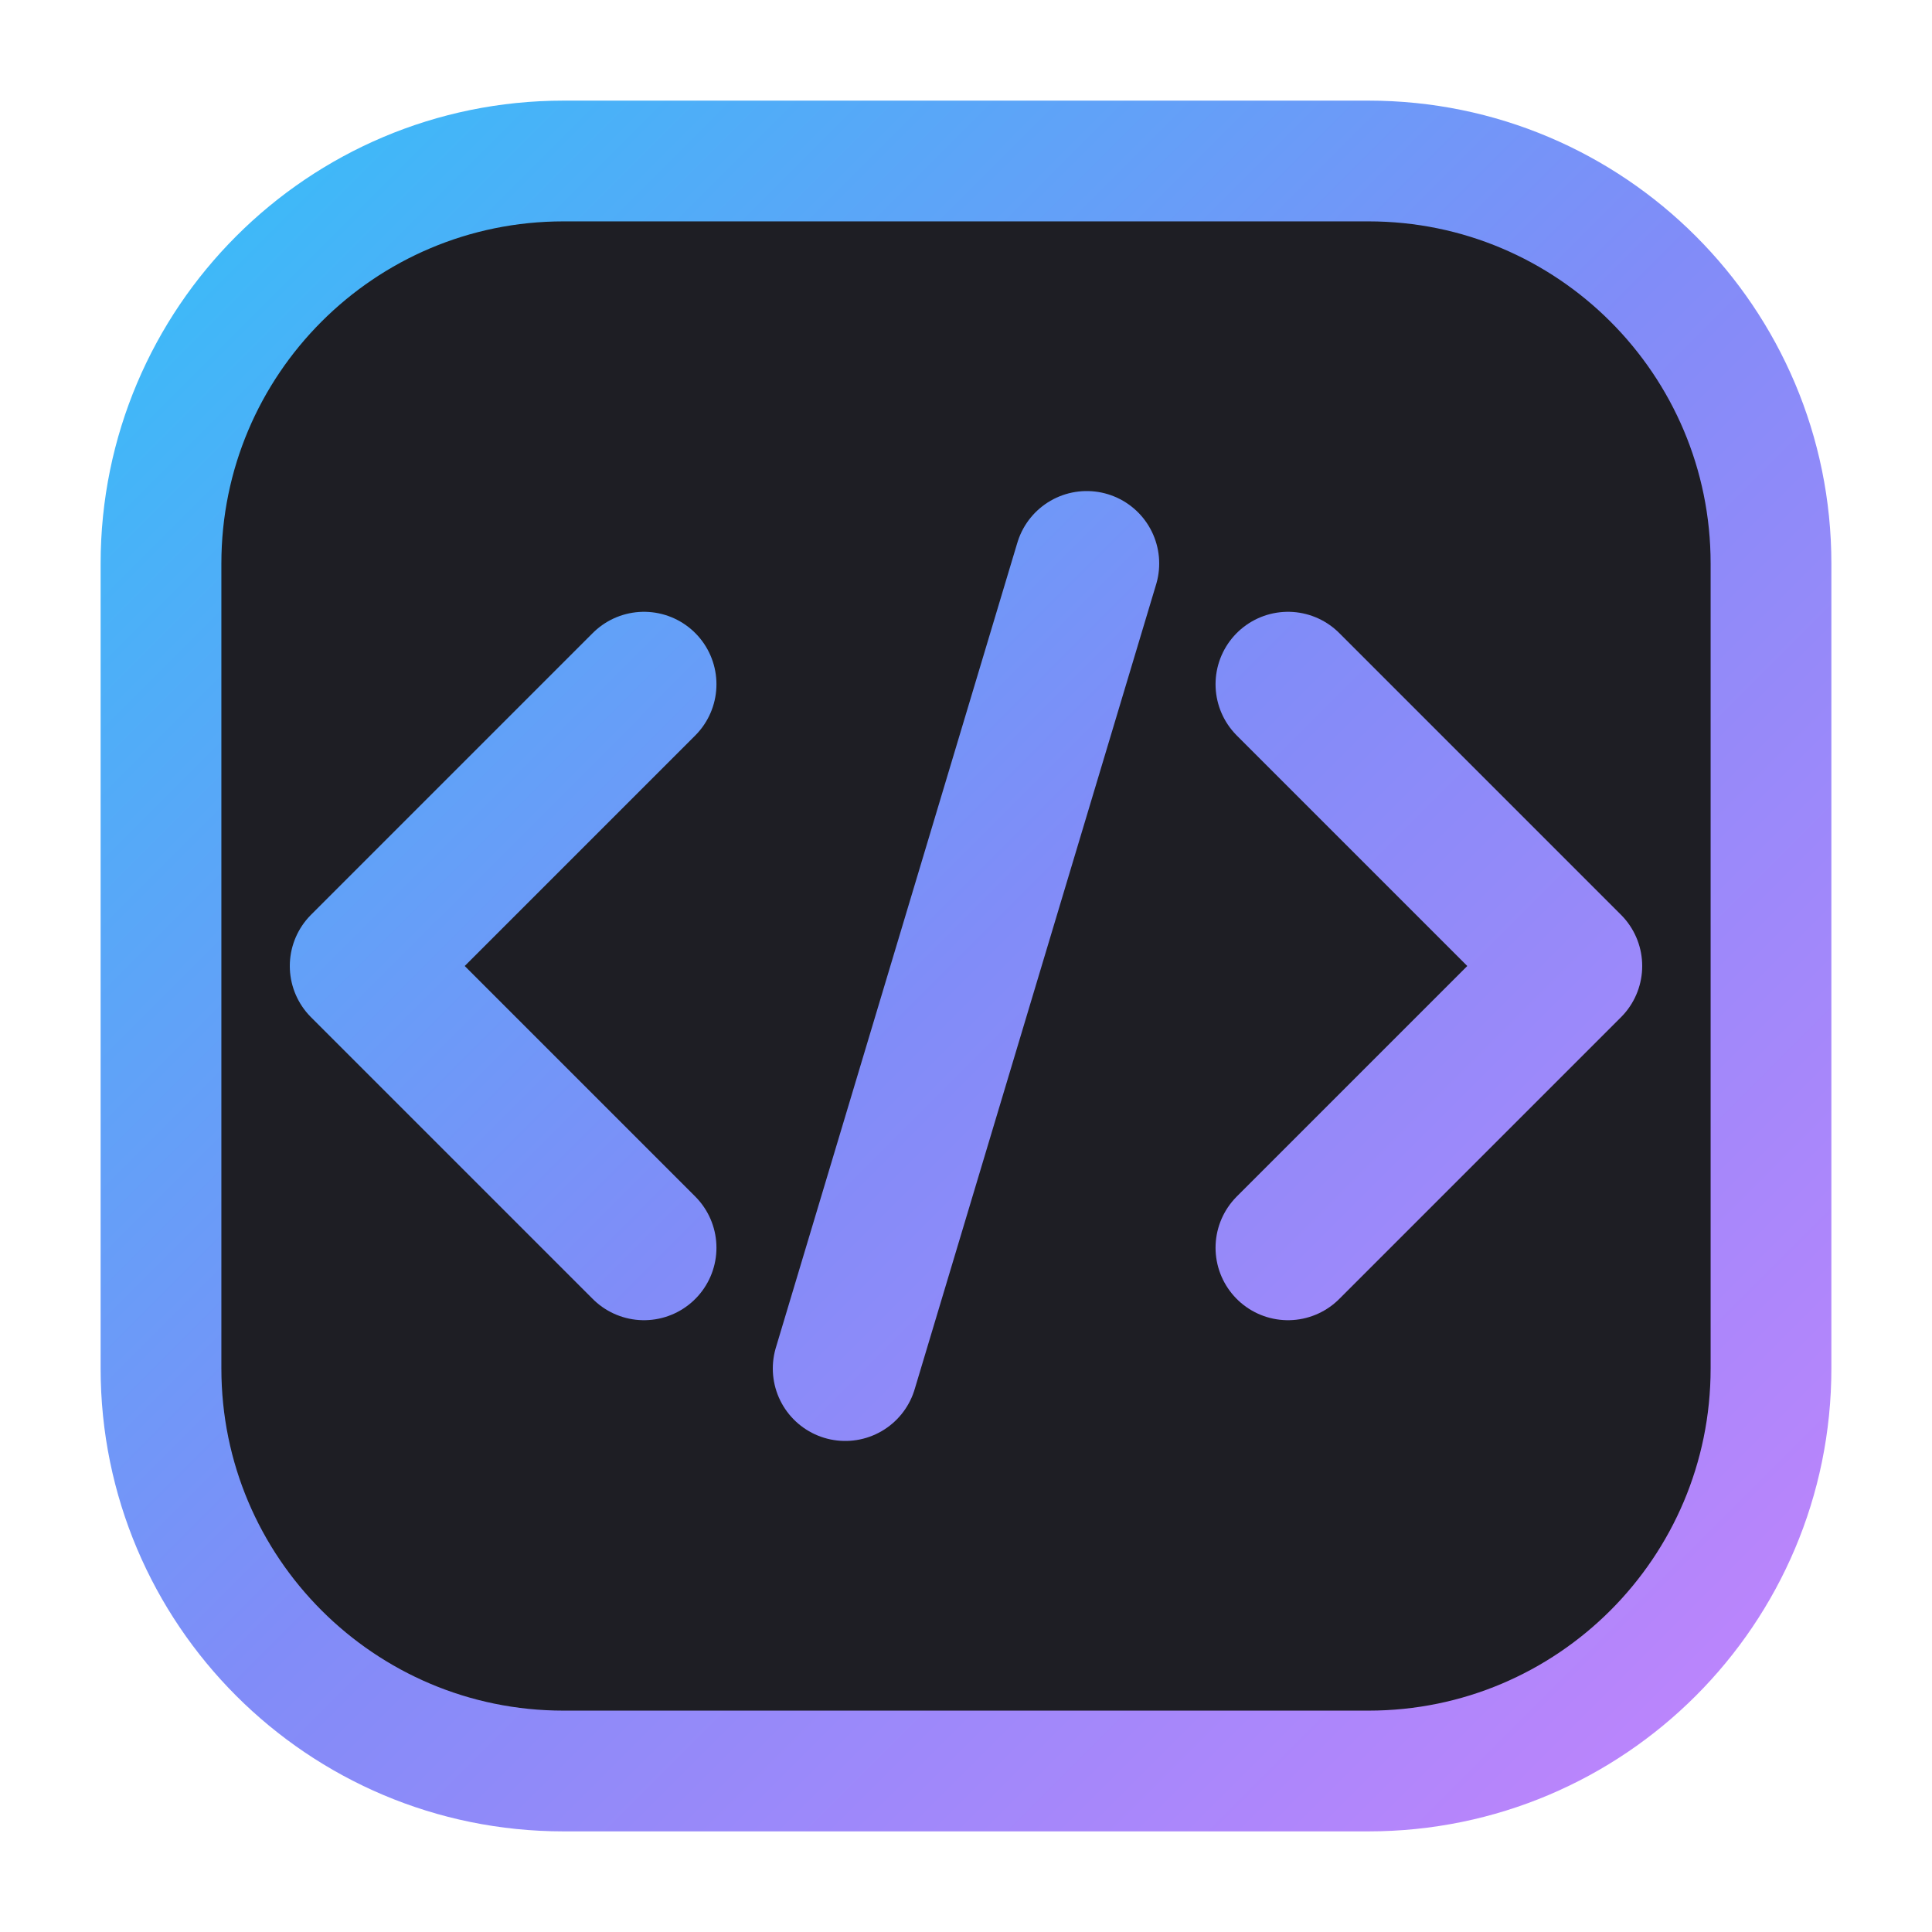
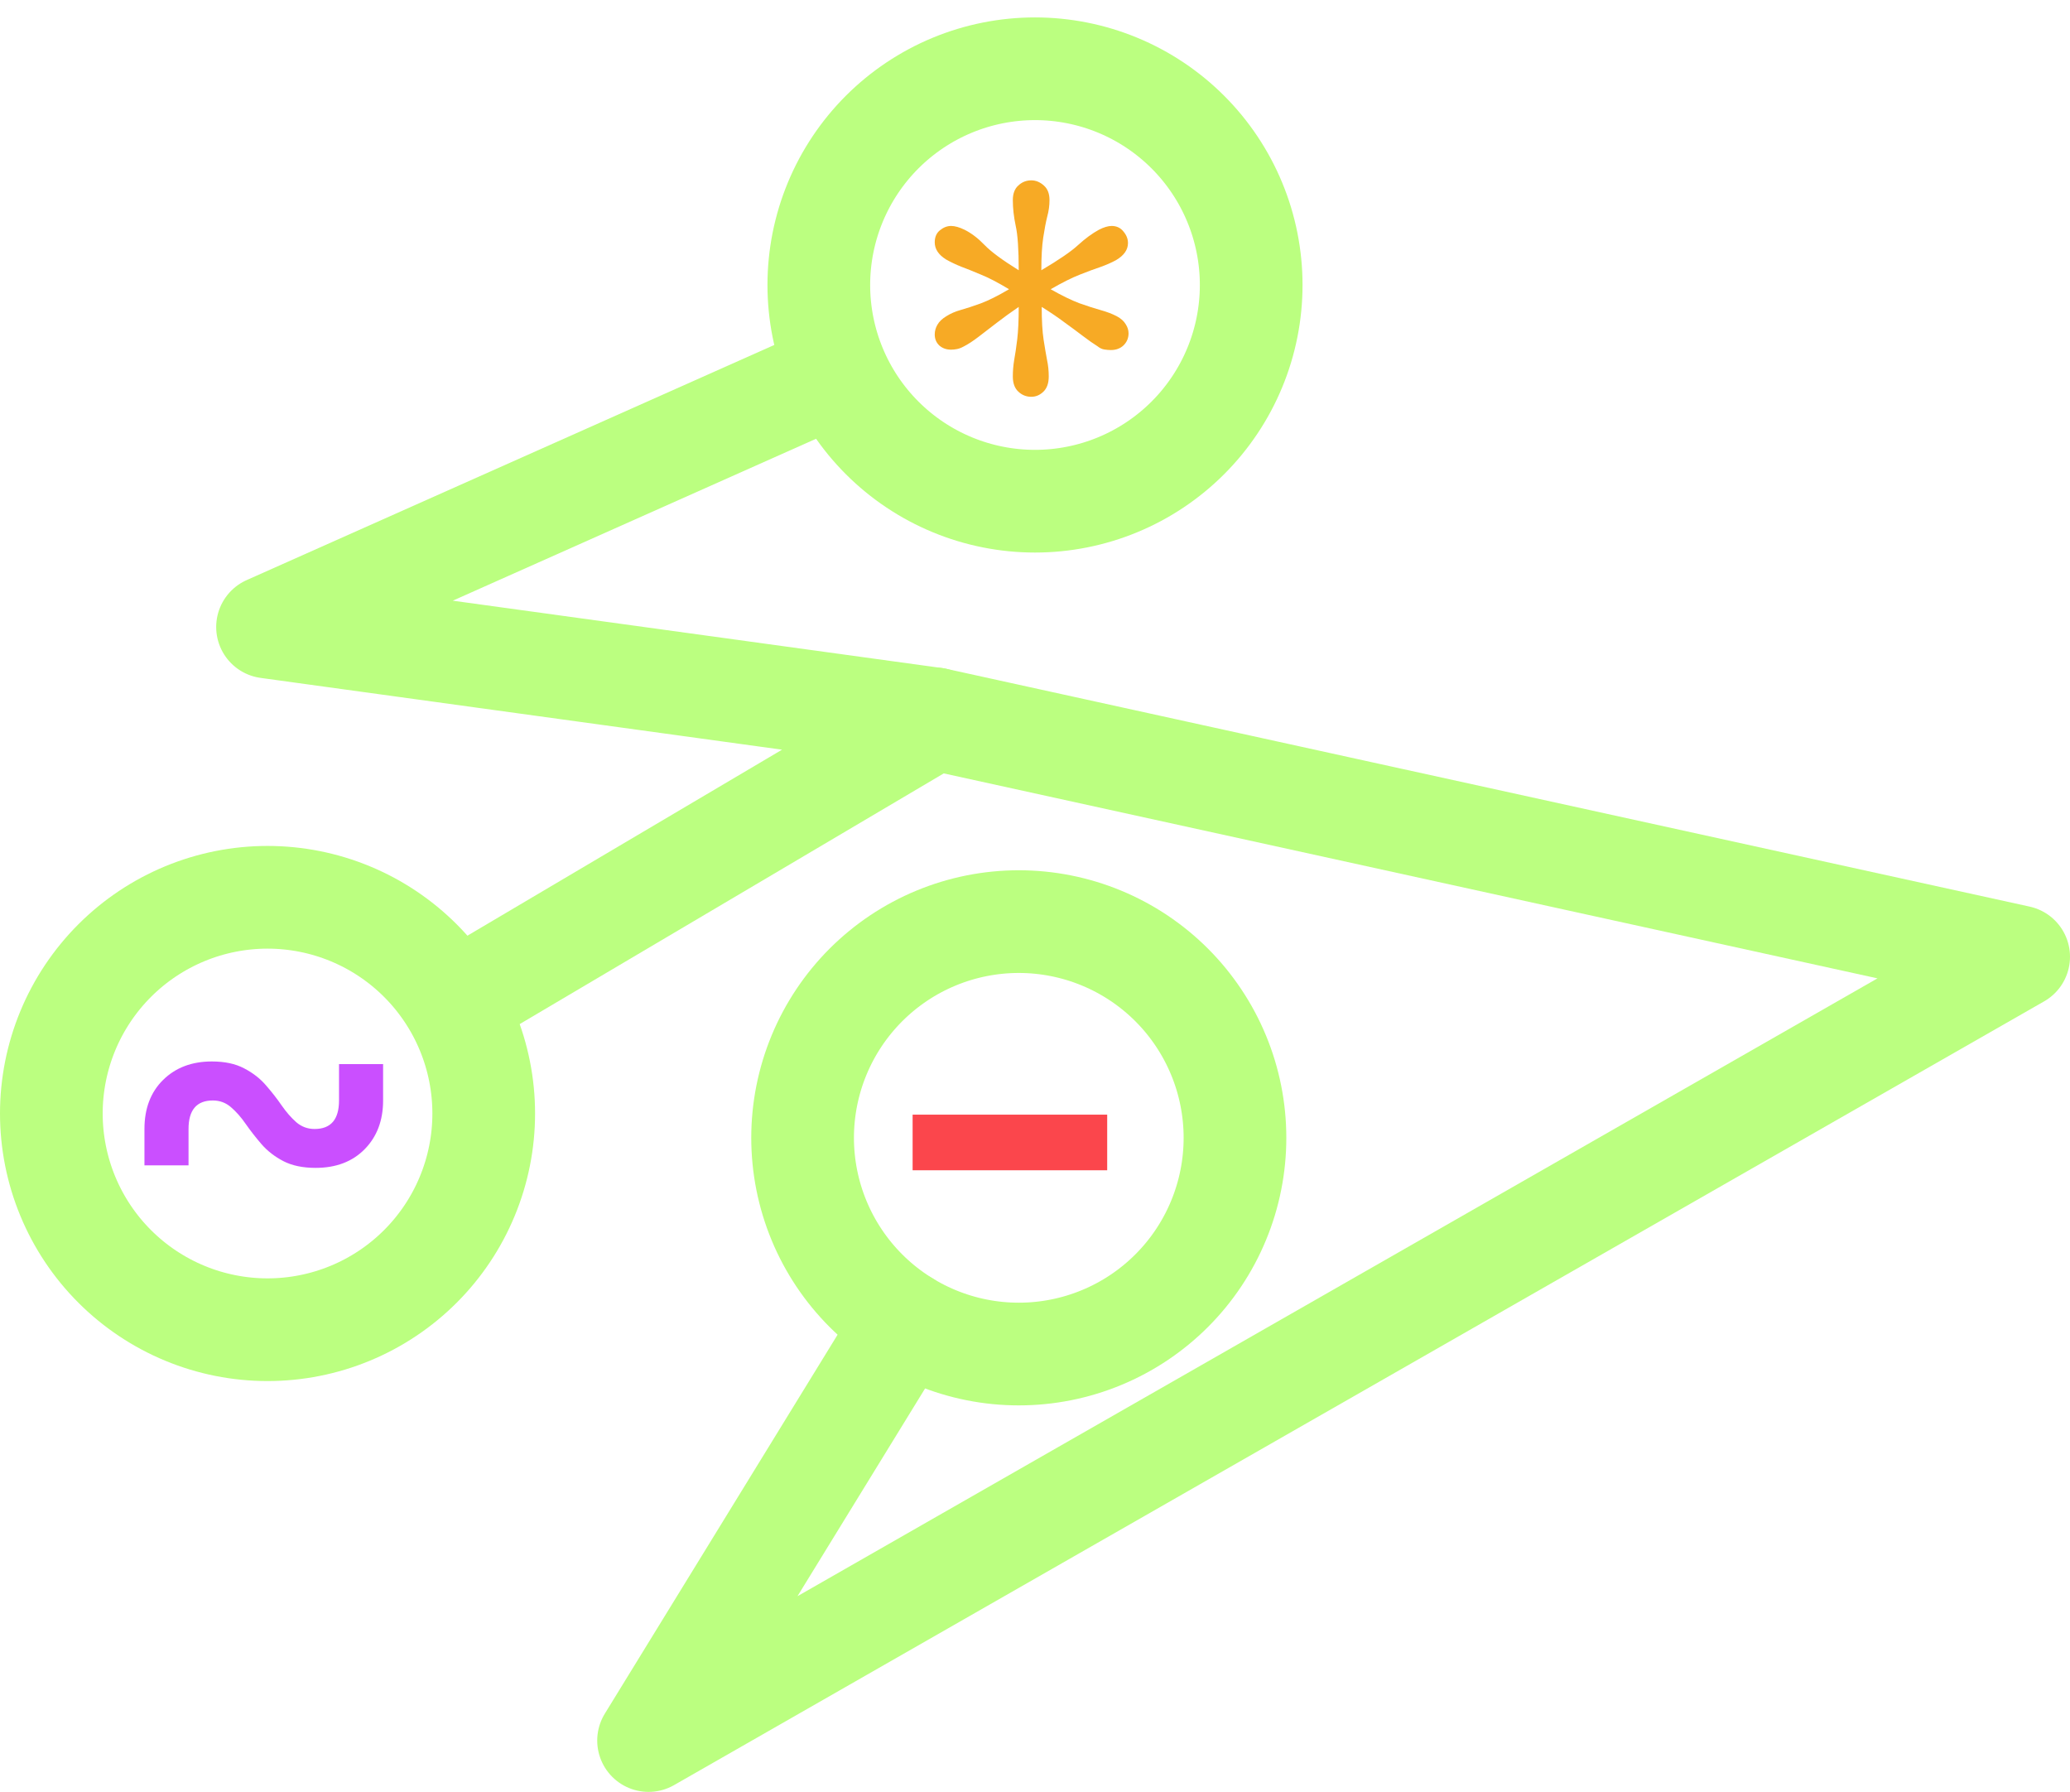
- <svg xmlns="http://www.w3.org/2000/svg" width="24" height="24" viewBox="0 0 24 24" fill="none">
-   <defs>
-     <linearGradient id="sf_gradient" x1="2" y1="2" x2="22" y2="22" gradientUnits="userSpaceOnUse">
-       <stop stop-color="#38bdf8" />
-       <stop offset="0.5" stop-color="#818cf8" />
-       <stop offset="1" stop-color="#c084fc" />
-     </linearGradient>
-   </defs>
-   <rect x="2" y="2" width="20" height="20" rx="5" fill="#1e1e24" stroke="url(#sf_gradient)" stroke-width="1.5" />
-   <path d="M8 8.5L4.5 12L8 15.5" stroke="url(#sf_gradient)" stroke-width="1.8" stroke-linecap="round" stroke-linejoin="round" />
-   <path d="M16 8.5L19.5 12L16 15.5" stroke="url(#sf_gradient)" stroke-width="1.8" stroke-linecap="round" stroke-linejoin="round" />
-   <path d="M13.5 7L10.5 17" stroke="url(#sf_gradient)" stroke-width="1.8" stroke-linecap="round" />
+ <svg xmlns="http://www.w3.org/2000/svg" width="383" height="331.504" viewBox="0 0 383 331.504" fill="none">
+   <g transform="translate(20 0)">
+     <g fill="none" stroke-width="19" stroke="#BBFF80" stroke-linejoin="round" transform="translate(29.5 52.722)">
+       <path d="M182 0Q182 0.982 181.952 1.963Q181.904 2.943 181.807 3.921Q181.711 4.898 181.567 5.869Q181.423 6.841 181.231 7.804Q181.04 8.767 180.801 9.719Q180.563 10.672 180.278 11.611Q179.993 12.551 179.662 13.476Q179.331 14.4 178.955 15.307Q178.579 16.215 178.16 17.102Q177.74 17.99 177.277 18.856Q176.814 19.722 176.309 20.564Q175.804 21.406 175.259 22.223Q174.713 23.039 174.128 23.828Q173.543 24.617 172.92 25.376Q172.297 26.135 171.638 26.862Q170.979 27.59 170.284 28.284Q169.59 28.979 168.862 29.638Q168.135 30.297 167.376 30.92Q166.617 31.543 165.828 32.128Q165.039 32.713 164.223 33.259Q163.406 33.804 162.564 34.309Q161.722 34.814 160.856 35.277Q159.99 35.74 159.102 36.16Q158.215 36.579 157.307 36.955Q156.4 37.331 155.476 37.662Q154.551 37.993 153.611 38.278Q152.672 38.563 151.719 38.801Q150.767 39.04 149.804 39.231Q148.841 39.423 147.869 39.567Q146.898 39.711 145.921 39.807Q144.943 39.904 143.963 39.952Q142.982 40 142 40Q141.018 40 140.037 39.952Q139.057 39.904 138.079 39.807Q137.102 39.711 136.131 39.567Q135.159 39.423 134.196 39.231Q133.233 39.04 132.281 38.801Q131.328 38.563 130.389 38.278Q129.449 37.993 128.524 37.662Q127.6 37.331 126.693 36.955Q125.785 36.579 124.898 36.16Q124.01 35.74 123.144 35.277Q122.278 34.814 121.436 34.309Q120.594 33.804 119.777 33.259Q118.961 32.713 118.172 32.128Q117.383 31.543 116.624 30.92Q115.865 30.297 115.138 29.638Q114.41 28.979 113.716 28.284Q113.021 27.59 112.362 26.862Q111.703 26.135 111.08 25.376Q110.457 24.617 109.872 23.828Q109.287 23.039 108.741 22.223Q108.196 21.406 107.691 20.564Q107.186 19.722 106.723 18.856Q106.26 17.99 105.84 17.102Q105.421 16.215 105.045 15.307Q104.669 14.4 104.338 13.476Q104.007 12.551 103.722 11.611Q103.437 10.672 103.199 9.719Q102.96 8.767 102.769 7.804Q102.577 6.841 102.433 5.869Q102.289 4.898 102.193 3.921Q102.096 2.943 102.048 1.963Q102 0.982 102 0Q102 -0.982 102.048 -1.963Q102.096 -2.943 102.193 -3.921Q102.289 -4.898 102.433 -5.869Q102.577 -6.841 102.769 -7.804Q102.96 -8.767 103.199 -9.719Q103.437 -10.672 103.722 -11.611Q104.007 -12.551 104.338 -13.476Q104.669 -14.4 105.045 -15.307Q105.421 -16.215 105.84 -17.102Q106.26 -17.99 106.723 -18.856Q107.186 -19.722 107.691 -20.564Q108.196 -21.406 108.741 -22.223Q109.287 -23.039 109.872 -23.828Q110.457 -24.617 111.08 -25.376Q111.703 -26.135 112.362 -26.862Q113.021 -27.59 113.716 -28.284Q114.41 -28.979 115.138 -29.638Q115.865 -30.297 116.624 -30.92Q117.383 -31.543 118.172 -32.128Q118.961 -32.713 119.777 -33.259Q120.594 -33.804 121.436 -34.309Q122.278 -34.814 123.144 -35.277Q124.01 -35.74 124.898 -36.16Q125.785 -36.579 126.693 -36.955Q127.6 -37.331 128.524 -37.662Q129.449 -37.993 130.389 -38.278Q131.328 -38.563 132.281 -38.801Q133.233 -39.04 134.196 -39.231Q135.159 -39.423 136.131 -39.567Q137.102 -39.711 138.079 -39.807Q139.057 -39.904 140.037 -39.952Q141.018 -40 142 -40Q142.982 -40 143.963 -39.952Q144.943 -39.904 145.921 -39.807Q146.898 -39.711 147.869 -39.567Q148.841 -39.423 149.804 -39.231Q150.767 -39.04 151.719 -38.801Q152.672 -38.563 153.611 -38.278Q154.551 -37.993 155.476 -37.662Q156.4 -37.331 157.307 -36.955Q158.215 -36.579 159.102 -36.16Q159.99 -35.74 160.856 -35.277Q161.722 -34.814 162.564 -34.309Q163.406 -33.804 164.223 -33.259Q165.039 -32.713 165.828 -32.128Q166.617 -31.543 167.376 -30.92Q168.135 -30.297 168.862 -29.638Q169.59 -28.979 170.284 -28.284Q170.979 -27.59 171.638 -26.862Q172.297 -26.135 172.92 -25.376Q173.543 -24.617 174.128 -23.828Q174.713 -23.039 175.259 -22.223Q175.804 -21.406 176.309 -20.564Q176.814 -19.722 177.277 -18.856Q177.74 -17.99 178.16 -17.102Q178.579 -16.215 178.955 -15.307Q179.331 -14.4 179.662 -13.476Q179.993 -12.551 180.278 -11.611Q180.563 -10.672 180.801 -9.719Q181.04 -8.767 181.231 -7.804Q181.423 -6.841 181.567 -5.869Q181.711 -4.898 181.807 -3.921Q181.904 -2.943 181.952 -1.963Q182 -0.982 182 0Z" />
+       <path d="M40 153.278Q40 154.26 39.952 155.241Q39.904 156.221 39.807 157.199Q39.711 158.176 39.567 159.147Q39.423 160.119 39.231 161.082Q39.04 162.045 38.801 162.997Q38.563 163.95 38.278 164.889Q37.993 165.829 37.662 166.754Q37.331 167.678 36.955 168.585Q36.579 169.493 36.16 170.38Q35.74 171.268 35.277 172.134Q34.814 173 34.309 173.842Q33.804 174.684 33.259 175.501Q32.713 176.317 32.128 177.106Q31.543 177.895 30.92 178.654Q30.297 179.413 29.638 180.14Q28.979 180.868 28.284 181.562Q27.59 182.257 26.862 182.916Q26.135 183.576 25.376 184.198Q24.617 184.821 23.828 185.406Q23.039 185.991 22.223 186.537Q21.406 187.082 20.564 187.587Q19.722 188.092 18.856 188.555Q17.99 189.018 17.102 189.438Q16.215 189.857 15.307 190.233Q14.4 190.609 13.476 190.94Q12.551 191.271 11.611 191.556Q10.672 191.841 9.719 192.079Q8.767 192.318 7.804 192.509Q6.841 192.701 5.869 192.845Q4.898 192.989 3.921 193.085Q2.943 193.182 1.963 193.23Q0.982 193.278 0 193.278Q-0.982 193.278 -1.963 193.23Q-2.943 193.182 -3.921 193.085Q-4.898 192.989 -5.869 192.845Q-6.841 192.701 -7.804 192.509Q-8.767 192.318 -9.719 192.079Q-10.672 191.841 -11.611 191.556Q-12.551 191.271 -13.476 190.94Q-14.4 190.609 -15.307 190.233Q-16.215 189.857 -17.102 189.438Q-17.99 189.018 -18.856 188.555Q-19.722 188.092 -20.564 187.587Q-21.406 187.082 -22.223 186.537Q-23.039 185.991 -23.828 185.406Q-24.617 184.821 -25.376 184.198Q-26.135 183.575 -26.862 182.916Q-27.59 182.257 -28.284 181.562Q-28.979 180.868 -29.638 180.14Q-30.297 179.413 -30.92 178.654Q-31.543 177.895 -32.128 177.106Q-32.713 176.317 -33.259 175.501Q-33.804 174.684 -34.309 173.842Q-34.814 173 -35.277 172.134Q-35.74 171.268 -36.16 170.38Q-36.579 169.493 -36.955 168.585Q-37.331 167.678 -37.662 166.754Q-37.993 165.829 -38.278 164.889Q-38.563 163.95 -38.801 162.997Q-39.04 162.045 -39.231 161.082Q-39.423 160.119 -39.567 159.147Q-39.711 158.176 -39.807 157.199Q-39.904 156.221 -39.952 155.241Q-40 154.26 -40 153.278Q-40 152.296 -39.952 151.315Q-39.904 150.335 -39.807 149.357Q-39.711 148.38 -39.567 147.409Q-39.423 146.437 -39.231 145.474Q-39.04 144.511 -38.801 143.559Q-38.563 142.606 -38.278 141.667Q-37.993 140.727 -37.662 139.802Q-37.331 138.878 -36.955 137.971Q-36.579 137.063 -36.16 136.176Q-35.74 135.288 -35.277 134.422Q-34.814 133.556 -34.309 132.714Q-33.804 131.872 -33.259 131.055Q-32.713 130.239 -32.128 129.45Q-31.543 128.661 -30.92 127.902Q-30.297 127.143 -29.638 126.416Q-28.979 125.688 -28.284 124.994Q-27.59 124.299 -26.862 123.64Q-26.135 122.981 -25.376 122.358Q-24.617 121.735 -23.828 121.15Q-23.039 120.565 -22.223 120.019Q-21.406 119.474 -20.564 118.969Q-19.722 118.464 -18.856 118.001Q-17.99 117.538 -17.102 117.118Q-16.215 116.699 -15.307 116.323Q-14.4 115.947 -13.476 115.616Q-12.551 115.285 -11.611 115Q-10.672 114.715 -9.719 114.477Q-8.767 114.238 -7.804 114.047Q-6.841 113.855 -5.869 113.711Q-4.898 113.567 -3.921 113.471Q-2.943 113.374 -1.963 113.326Q-0.982 113.278 0 113.278Q0.982 113.278 1.963 113.326Q2.943 113.374 3.921 113.471Q4.898 113.567 5.869 113.711Q6.841 113.855 7.804 114.047Q8.767 114.238 9.719 114.477Q10.672 114.715 11.611 115Q12.551 115.285 13.476 115.616Q14.4 115.947 15.307 116.323Q16.215 116.699 17.102 117.118Q17.99 117.538 18.856 118.001Q19.722 118.464 20.564 118.969Q21.406 119.474 22.223 120.019Q23.039 120.565 23.828 121.15Q24.617 121.735 25.376 122.358Q26.135 122.981 26.862 123.64Q27.59 124.299 28.284 124.994Q28.979 125.688 29.638 126.416Q30.297 127.143 30.92 127.902Q31.543 128.661 32.128 129.45Q32.713 130.239 33.259 131.055Q33.804 131.872 34.309 132.714Q34.814 133.556 35.277 134.422Q35.74 135.288 36.16 136.176Q36.579 137.063 36.955 137.971Q37.331 138.878 37.662 139.802Q37.993 140.727 38.278 141.667Q38.563 142.606 38.801 143.559Q39.04 144.511 39.231 145.474Q39.423 146.437 39.567 147.409Q39.711 148.38 39.807 149.357Q39.904 150.335 39.952 151.315Q40 152.296 40 153.278Z" />
+       <path d="M105.454 16.285L0 63.278L123.5 80.278L34.44 132.921" />
+     </g>
+     <g>
+       <g transform="translate(100 133)">
+         <g>
+           <g fill="none" stroke-width="19" stroke="#BBFF80" stroke-linecap="round" stroke-linejoin="round">
+             <path d="M108.5 77.5Q108.5 78.482 108.452 79.463Q108.404 80.444 108.307 81.421Q108.211 82.398 108.067 83.369Q107.923 84.341 107.731 85.304Q107.54 86.267 107.301 87.219Q107.063 88.172 106.778 89.111Q106.493 90.051 106.162 90.976Q105.831 91.9 105.455 92.807Q105.079 93.715 104.66 94.602Q104.24 95.49 103.777 96.356Q103.314 97.222 102.809 98.064Q102.304 98.906 101.759 99.723Q101.213 100.539 100.628 101.328Q100.043 102.117 99.421 102.876Q98.797 103.635 98.138 104.362Q97.479 105.09 96.784 105.784Q96.09 106.479 95.362 107.138Q94.635 107.797 93.876 108.42Q93.117 109.043 92.328 109.628Q91.539 110.213 90.723 110.759Q89.906 111.304 89.064 111.809Q88.222 112.314 87.356 112.777Q86.49 113.24 85.602 113.66Q84.715 114.079 83.807 114.455Q82.9 114.831 81.976 115.162Q81.051 115.493 80.111 115.778Q79.172 116.063 78.219 116.301Q77.267 116.54 76.304 116.731Q75.341 116.923 74.369 117.067Q73.398 117.211 72.421 117.307Q71.444 117.404 70.463 117.452Q69.482 117.5 68.5 117.5Q67.518 117.5 66.537 117.452Q65.557 117.404 64.579 117.307Q63.602 117.211 62.631 117.067Q61.66 116.923 60.696 116.731Q59.733 116.54 58.781 116.301Q57.828 116.063 56.889 115.778Q55.949 115.493 55.025 115.162Q54.1 114.831 53.193 114.455Q52.285 114.079 51.398 113.66Q50.51 113.24 49.644 112.777Q48.778 112.314 47.936 111.809Q47.094 111.304 46.277 110.759Q45.461 110.213 44.672 109.628Q43.883 109.043 43.124 108.42Q42.365 107.797 41.638 107.138Q40.91 106.479 40.216 105.784Q39.521 105.09 38.862 104.362Q38.203 103.635 37.58 102.876Q36.957 102.117 36.372 101.328Q35.787 100.539 35.241 99.723Q34.696 98.906 34.191 98.064Q33.686 97.222 33.223 96.356Q32.76 95.49 32.34 94.602Q31.921 93.715 31.545 92.807Q31.169 91.9 30.838 90.976Q30.508 90.051 30.222 89.111Q29.937 88.172 29.699 87.219Q29.46 86.267 29.269 85.304Q29.077 84.341 28.933 83.369Q28.789 82.398 28.693 81.421Q28.596 80.444 28.548 79.463Q28.5 78.482 28.5 77.5Q28.5 76.518 28.548 75.537Q28.596 74.556 28.693 73.579Q28.789 72.602 28.933 71.631Q29.077 70.659 29.269 69.696Q29.46 68.733 29.699 67.781Q29.937 66.828 30.222 65.889Q30.508 64.949 30.838 64.024Q31.169 63.1 31.545 62.193Q31.921 61.285 32.34 60.398Q32.76 59.51 33.223 58.644Q33.686 57.778 34.191 56.936Q34.696 56.094 35.241 55.277Q35.787 54.461 36.372 53.672Q36.957 52.883 37.58 52.124Q38.203 51.365 38.862 50.638Q39.521 49.91 40.216 49.216Q40.91 48.521 41.638 47.862Q42.365 47.203 43.124 46.58Q43.883 45.957 44.672 45.372Q45.461 44.787 46.277 44.241Q47.094 43.696 47.936 43.191Q48.778 42.686 49.644 42.223Q50.51 41.76 51.398 41.34Q52.285 40.921 53.193 40.545Q54.1 40.169 55.025 39.838Q55.949 39.507 56.889 39.222Q57.828 38.937 58.781 38.699Q59.733 38.46 60.696 38.269Q61.66 38.077 62.631 37.933Q63.602 37.789 64.579 37.693Q65.557 37.596 66.537 37.548Q67.518 37.5 68.5 37.5Q69.482 37.5 70.463 37.548Q71.444 37.596 72.421 37.693Q73.398 37.789 74.369 37.933Q75.341 38.077 76.304 38.269Q77.267 38.46 78.219 38.699Q79.172 38.937 80.112 39.222Q81.051 39.507 81.976 39.838Q82.9 40.169 83.807 40.545Q84.715 40.921 85.602 41.34Q86.49 41.76 87.356 42.223Q88.222 42.686 89.064 43.191Q89.906 43.696 90.723 44.241Q91.539 44.787 92.328 45.372Q93.117 45.957 93.876 46.58Q94.635 47.203 95.362 47.862Q96.09 48.521 96.784 49.216Q97.479 49.91 98.138 50.638Q98.797 51.365 99.421 52.124Q100.043 52.883 100.628 53.672Q101.213 54.461 101.759 55.277Q102.304 56.094 102.809 56.936Q103.314 57.778 103.777 58.644Q104.24 59.51 104.66 60.398Q105.079 61.285 105.455 62.193Q105.831 63.1 106.162 64.024Q106.493 64.949 106.778 65.889Q107.063 66.828 107.301 67.781Q107.54 68.733 107.731 69.696Q107.923 70.659 108.067 71.631Q108.211 72.602 108.307 73.579Q108.404 74.556 108.452 75.537Q108.5 76.518 108.5 77.5Z" />
+             <path d="M47.559 111.587L0 189.004L253.5 44.005L53 0" />
+           </g>
+         </g>
+       </g>
+       <path d="M25.418 72.359Q26.438 73.308 27.809 73.308Q29.074 73.308 30.059 72.359Q31.043 71.409 31.043 69.546Q31.043 67.964 30.727 66.487Q30.445 65.011 30.094 62.761Q29.742 60.476 29.742 56.679Q32.168 58.191 34.031 59.597Q35.93 60.968 37.406 62.093Q38.883 63.218 40.113 63.991Q40.676 64.448 41.309 64.554Q41.977 64.659 42.539 64.659Q43.98 64.659 44.895 63.781Q45.809 62.866 45.809 61.566Q45.809 60.687 45.281 59.878Q44.789 59.034 43.629 58.402Q42.328 57.734 40.676 57.277Q39.023 56.819 36.738 56.011Q34.488 55.167 31.395 53.409Q34.629 51.546 36.809 50.702Q39.023 49.823 40.605 49.296Q42.188 48.734 43.488 48.031Q45.703 46.73 45.703 44.866Q45.703 43.706 44.859 42.722Q44.051 41.702 42.68 41.702Q41.695 41.702 40.324 42.406Q38.461 43.425 36.492 45.218Q34.559 47.011 29.672 49.894Q29.672 46.167 30.023 43.847Q30.375 41.527 30.762 39.98Q31.184 38.433 31.184 36.921Q31.184 35.128 30.129 34.214Q29.074 33.265 27.809 33.265Q26.438 33.265 25.418 34.214Q24.398 35.128 24.398 36.921Q24.398 39.171 24.926 41.667Q25.488 44.128 25.488 49.894Q20.953 47.081 19.16 45.218Q17.367 43.355 15.469 42.406Q14.027 41.702 12.973 41.702Q11.883 41.702 10.898 42.511Q9.949 43.284 9.949 44.726Q9.949 46.589 12.023 47.89Q13.395 48.663 14.906 49.261Q16.418 49.823 18.492 50.702Q20.602 51.546 23.695 53.409Q20.602 55.237 18.422 56.046Q16.277 56.819 14.766 57.241Q13.254 57.663 12.094 58.402Q10.934 59.105 10.441 59.984Q9.949 60.827 9.949 61.777Q9.949 63.007 10.793 63.816Q11.672 64.589 12.973 64.589Q13.465 64.589 14.027 64.484Q14.625 64.378 15.328 63.991Q16.559 63.359 18.07 62.198Q19.582 61.038 21.41 59.632Q23.273 58.191 25.488 56.679Q25.488 60.406 25.207 62.726Q24.926 65.011 24.645 66.523Q24.398 68.034 24.398 69.546Q24.398 71.409 25.418 72.359Z" fill="#F7AA25" transform="translate(143 0.1)" />
+       <path d="M6.727 73.451L6.727 66.725Q6.727 61.053 10.172 57.654Q13.641 54.233 19.195 54.233Q22.758 54.233 25.148 55.498Q27.562 56.74 29.18 58.615Q30.82 60.49 32.109 62.365Q33.398 64.217 34.828 65.483Q36.281 66.725 38.203 66.725Q42.727 66.725 42.727 61.451L42.727 54.725L50.883 54.725L50.883 61.451Q50.883 67.006 47.461 70.475Q44.062 73.92 38.391 73.92Q34.852 73.92 32.438 72.678Q30.047 71.436 28.406 69.561Q26.789 67.686 25.477 65.811Q24.188 63.936 22.734 62.693Q21.305 61.451 19.383 61.451Q14.883 61.451 14.883 66.725L14.883 73.451L6.727 73.451Z" fill="#CA4FFF" transform="translate(0 142.14)" />
+       <path d="M102.857 87.432L102.857 77.143L138.857 77.143L138.857 87.432L102.857 87.432Z" fill="#FB464C" transform="translate(46 129.071)" />
+     </g>
+   </g>
</svg>
